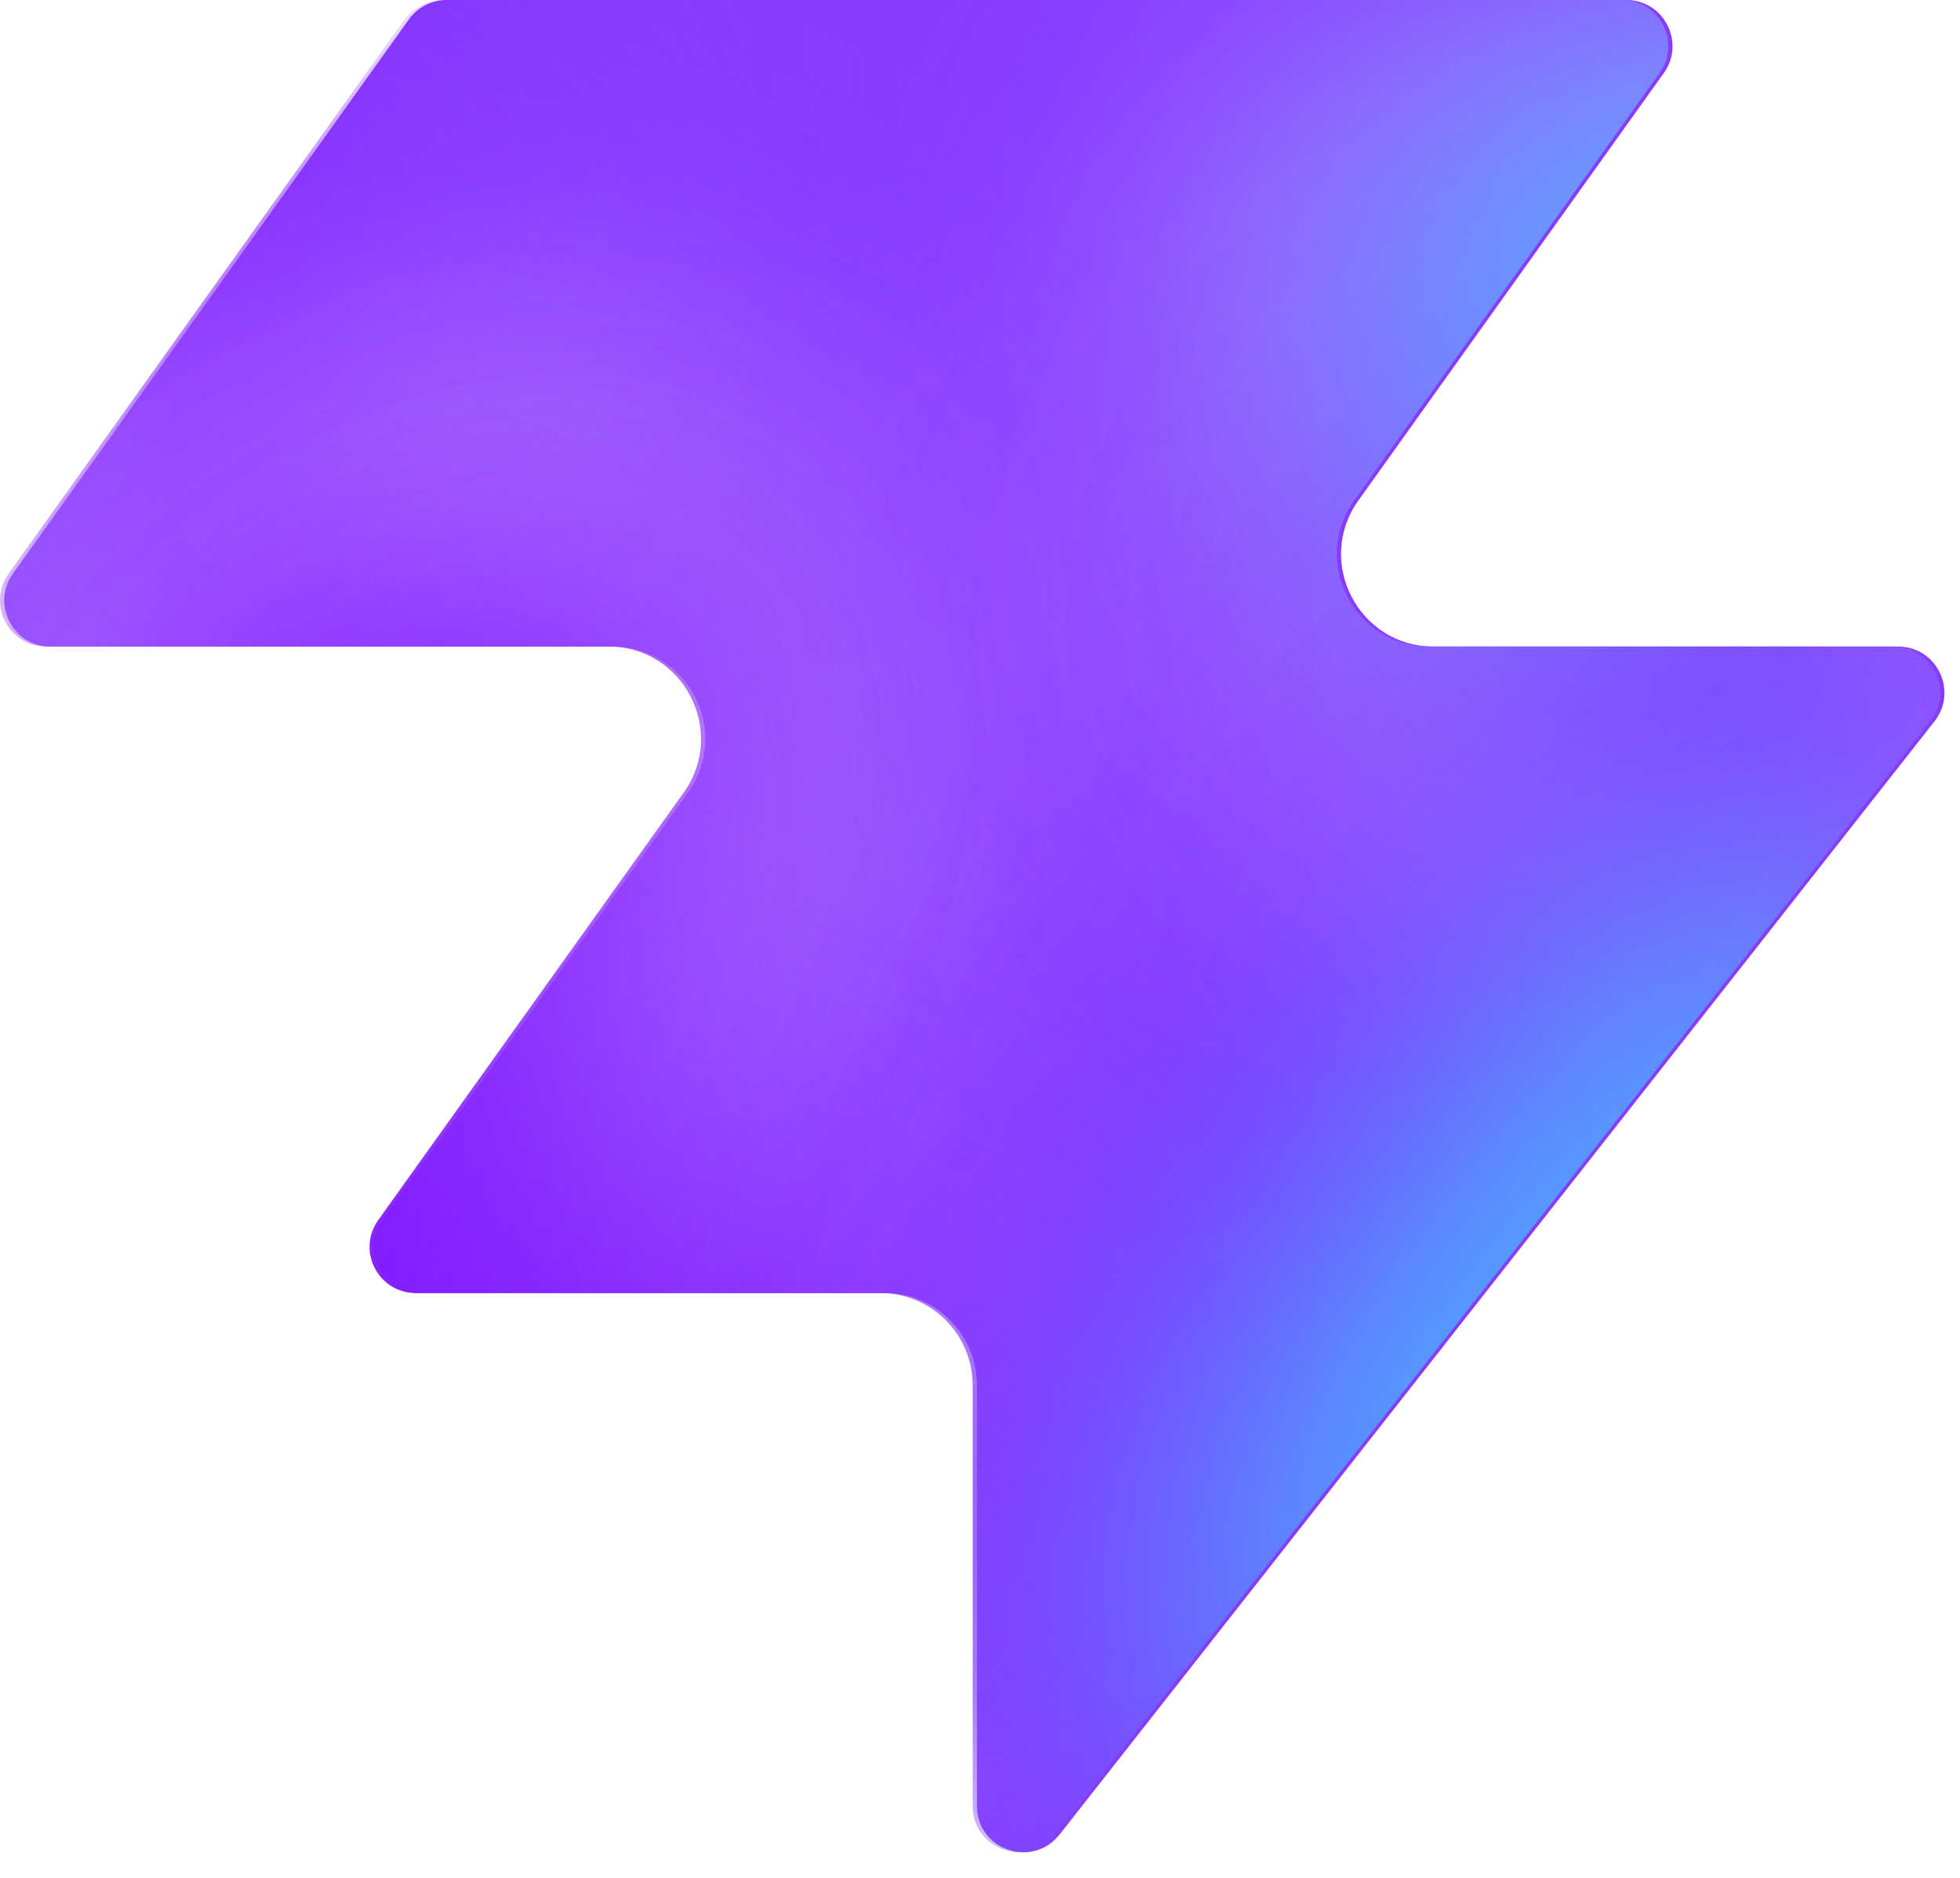
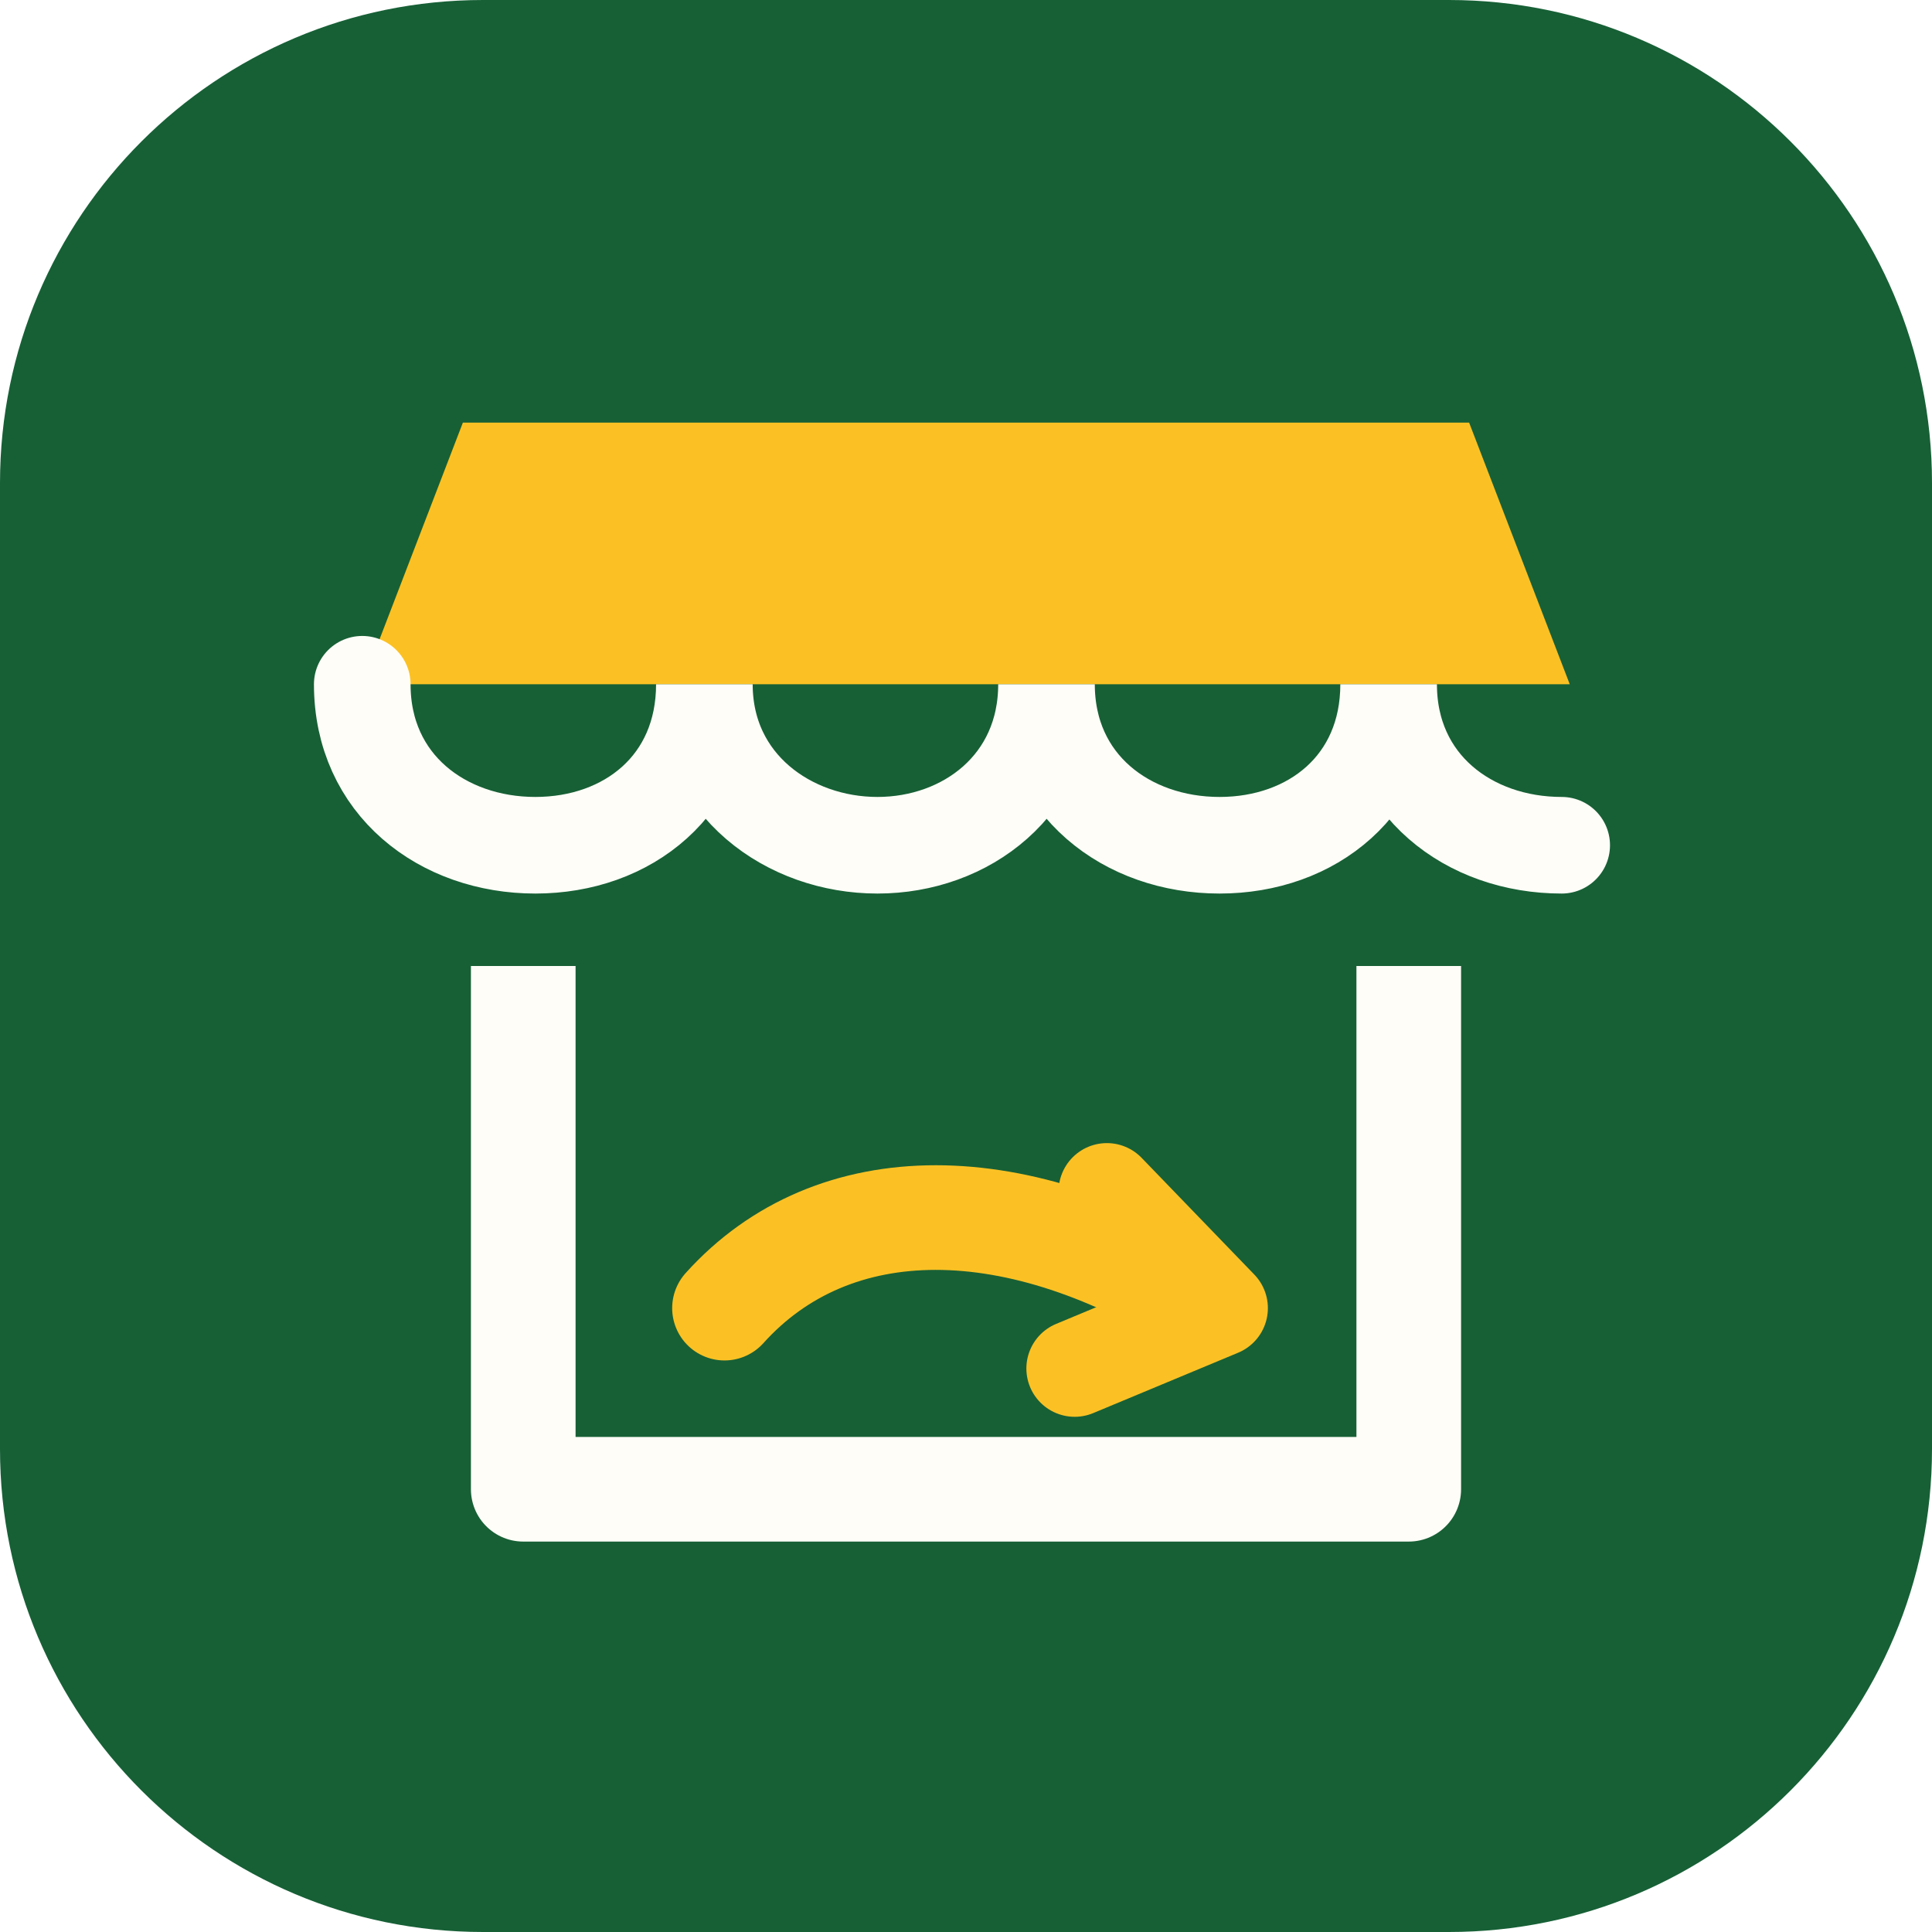
- <svg xmlns="http://www.w3.org/2000/svg" width="48" height="46" fill="none" viewBox="0 0 48 46">
-   <path fill="#863bff" d="M25.946 44.938c-.664.845-2.021.375-2.021-.698V33.937a2.26 2.26 0 0 0-2.262-2.262H10.287c-.92 0-1.456-1.04-.92-1.788l7.48-10.471c1.07-1.497 0-3.578-1.842-3.578H1.237c-.92 0-1.456-1.04-.92-1.788L10.013.474c.214-.297.556-.474.92-.474h28.894c.92 0 1.456 1.04.92 1.788l-7.48 10.471c-1.07 1.498 0 3.579 1.842 3.579h11.377c.943 0 1.473 1.088.89 1.83L25.947 44.94z" style="fill:#863bff;fill:color(display-p3 .525 .23 1);fill-opacity:1" />
-   <mask id="a" width="48" height="46" x="0" y="0" maskUnits="userSpaceOnUse" style="mask-type:alpha">
-     <path fill="#000" d="M25.842 44.938c-.664.844-2.021.375-2.021-.698V33.937a2.26 2.26 0 0 0-2.262-2.262H10.183c-.92 0-1.456-1.04-.92-1.788l7.48-10.471c1.07-1.498 0-3.579-1.842-3.579H1.133c-.92 0-1.456-1.04-.92-1.787L9.91.473c.214-.297.556-.474.92-.474h28.894c.92 0 1.456 1.04.92 1.788l-7.48 10.471c-1.07 1.498 0 3.578 1.842 3.578h11.377c.943 0 1.473 1.088.89 1.832L25.843 44.94z" style="fill:#000;fill-opacity:1" />
-   </mask>
-   <g mask="url(#a)">
-     <g filter="url(#b)">
-       <ellipse cx="5.508" cy="14.704" fill="#ede6ff" rx="5.508" ry="14.704" style="fill:#ede6ff;fill:color(display-p3 .927 .903 1);fill-opacity:1" transform="matrix(.00324 1 1 -.00324 -4.47 31.516)" />
-     </g>
-     <g filter="url(#c)">
-       <ellipse cx="10.399" cy="29.851" fill="#ede6ff" rx="10.399" ry="29.851" style="fill:#ede6ff;fill:color(display-p3 .927 .903 1);fill-opacity:1" transform="matrix(.00324 1 1 -.00324 -39.328 7.883)" />
-     </g>
-     <g filter="url(#d)">
-       <ellipse cx="5.508" cy="30.487" fill="#7e14ff" rx="5.508" ry="30.487" style="fill:#7e14ff;fill:color(display-p3 .492 .077 1);fill-opacity:1" transform="rotate(89.814 -25.913 -14.639)scale(1 -1)" />
-     </g>
-     <g filter="url(#e)">
-       <ellipse cx="5.508" cy="30.599" fill="#7e14ff" rx="5.508" ry="30.599" style="fill:#7e14ff;fill:color(display-p3 .492 .077 1);fill-opacity:1" transform="rotate(89.814 -32.644 -3.334)scale(1 -1)" />
-     </g>
-     <g filter="url(#f)">
-       <ellipse cx="5.508" cy="30.599" fill="#7e14ff" rx="5.508" ry="30.599" style="fill:#7e14ff;fill:color(display-p3 .492 .077 1);fill-opacity:1" transform="matrix(.00324 1 1 -.00324 -34.34 30.47)" />
-     </g>
-     <g filter="url(#g)">
-       <ellipse cx="14.072" cy="22.078" fill="#ede6ff" rx="14.072" ry="22.078" style="fill:#ede6ff;fill:color(display-p3 .927 .903 1);fill-opacity:1" transform="rotate(93.35 24.506 48.493)scale(-1 1)" />
-     </g>
-     <g filter="url(#h)">
-       <ellipse cx="3.47" cy="21.501" fill="#7e14ff" rx="3.47" ry="21.501" style="fill:#7e14ff;fill:color(display-p3 .492 .077 1);fill-opacity:1" transform="rotate(89.009 28.708 47.59)scale(-1 1)" />
-     </g>
-     <g filter="url(#i)">
-       <ellipse cx="3.47" cy="21.501" fill="#7e14ff" rx="3.47" ry="21.501" style="fill:#7e14ff;fill:color(display-p3 .492 .077 1);fill-opacity:1" transform="rotate(89.009 28.708 47.59)scale(-1 1)" />
-     </g>
-     <g filter="url(#j)">
-       <ellipse cx=".387" cy="8.972" fill="#7e14ff" rx="4.407" ry="29.108" style="fill:#7e14ff;fill:color(display-p3 .492 .077 1);fill-opacity:1" transform="rotate(39.51 .387 8.972)" />
-     </g>
-     <g filter="url(#k)">
-       <ellipse cx="47.523" cy="-6.092" fill="#7e14ff" rx="4.407" ry="29.108" style="fill:#7e14ff;fill:color(display-p3 .492 .077 1);fill-opacity:1" transform="rotate(37.892 47.523 -6.092)" />
-     </g>
-     <g filter="url(#l)">
-       <ellipse cx="41.412" cy="6.333" fill="#47bfff" rx="5.971" ry="9.665" style="fill:#47bfff;fill:color(display-p3 .28 .748 1);fill-opacity:1" transform="rotate(37.892 41.412 6.333)" />
-     </g>
-     <g filter="url(#m)">
-       <ellipse cx="-1.879" cy="38.332" fill="#7e14ff" rx="4.407" ry="29.108" style="fill:#7e14ff;fill:color(display-p3 .492 .077 1);fill-opacity:1" transform="rotate(37.892 -1.88 38.332)" />
-     </g>
-     <g filter="url(#n)">
-       <ellipse cx="-1.879" cy="38.332" fill="#7e14ff" rx="4.407" ry="29.108" style="fill:#7e14ff;fill:color(display-p3 .492 .077 1);fill-opacity:1" transform="rotate(37.892 -1.88 38.332)" />
-     </g>
-     <g filter="url(#o)">
-       <ellipse cx="35.651" cy="29.907" fill="#7e14ff" rx="4.407" ry="29.108" style="fill:#7e14ff;fill:color(display-p3 .492 .077 1);fill-opacity:1" transform="rotate(37.892 35.651 29.907)" />
-     </g>
-     <g filter="url(#p)">
-       <ellipse cx="38.418" cy="32.4" fill="#47bfff" rx="5.971" ry="15.297" style="fill:#47bfff;fill:color(display-p3 .28 .748 1);fill-opacity:1" transform="rotate(37.892 38.418 32.4)" />
-     </g>
-   </g>
-   <defs>
-     <filter id="b" width="60.045" height="41.654" x="-19.77" y="16.149" color-interpolation-filters="sRGB" filterUnits="userSpaceOnUse">
-       <feFlood flood-opacity="0" result="BackgroundImageFix" />
-       <feBlend in="SourceGraphic" in2="BackgroundImageFix" result="shape" />
-       <feGaussianBlur result="effect1_foregroundBlur_2002_17158" stdDeviation="7.659" />
-     </filter>
-     <filter id="c" width="90.34" height="51.437" x="-54.613" y="-7.533" color-interpolation-filters="sRGB" filterUnits="userSpaceOnUse">
-       <feFlood flood-opacity="0" result="BackgroundImageFix" />
-       <feBlend in="SourceGraphic" in2="BackgroundImageFix" result="shape" />
-       <feGaussianBlur result="effect1_foregroundBlur_2002_17158" stdDeviation="7.659" />
-     </filter>
-     <filter id="d" width="79.355" height="29.4" x="-49.64" y="2.03" color-interpolation-filters="sRGB" filterUnits="userSpaceOnUse">
-       <feFlood flood-opacity="0" result="BackgroundImageFix" />
-       <feBlend in="SourceGraphic" in2="BackgroundImageFix" result="shape" />
-       <feGaussianBlur result="effect1_foregroundBlur_2002_17158" stdDeviation="4.596" />
-     </filter>
-     <filter id="e" width="79.579" height="29.4" x="-45.045" y="20.029" color-interpolation-filters="sRGB" filterUnits="userSpaceOnUse">
-       <feFlood flood-opacity="0" result="BackgroundImageFix" />
-       <feBlend in="SourceGraphic" in2="BackgroundImageFix" result="shape" />
-       <feGaussianBlur result="effect1_foregroundBlur_2002_17158" stdDeviation="4.596" />
-     </filter>
-     <filter id="f" width="79.579" height="29.4" x="-43.513" y="21.178" color-interpolation-filters="sRGB" filterUnits="userSpaceOnUse">
-       <feFlood flood-opacity="0" result="BackgroundImageFix" />
-       <feBlend in="SourceGraphic" in2="BackgroundImageFix" result="shape" />
-       <feGaussianBlur result="effect1_foregroundBlur_2002_17158" stdDeviation="4.596" />
-     </filter>
-     <filter id="g" width="74.749" height="58.852" x="15.756" y="-17.901" color-interpolation-filters="sRGB" filterUnits="userSpaceOnUse">
-       <feFlood flood-opacity="0" result="BackgroundImageFix" />
-       <feBlend in="SourceGraphic" in2="BackgroundImageFix" result="shape" />
-       <feGaussianBlur result="effect1_foregroundBlur_2002_17158" stdDeviation="7.659" />
-     </filter>
-     <filter id="h" width="61.377" height="25.362" x="23.548" y="2.284" color-interpolation-filters="sRGB" filterUnits="userSpaceOnUse">
-       <feFlood flood-opacity="0" result="BackgroundImageFix" />
-       <feBlend in="SourceGraphic" in2="BackgroundImageFix" result="shape" />
-       <feGaussianBlur result="effect1_foregroundBlur_2002_17158" stdDeviation="4.596" />
-     </filter>
-     <filter id="i" width="61.377" height="25.362" x="23.548" y="2.284" color-interpolation-filters="sRGB" filterUnits="userSpaceOnUse">
-       <feFlood flood-opacity="0" result="BackgroundImageFix" />
-       <feBlend in="SourceGraphic" in2="BackgroundImageFix" result="shape" />
-       <feGaussianBlur result="effect1_foregroundBlur_2002_17158" stdDeviation="4.596" />
-     </filter>
-     <filter id="j" width="56.045" height="63.649" x="-27.636" y="-22.853" color-interpolation-filters="sRGB" filterUnits="userSpaceOnUse">
-       <feFlood flood-opacity="0" result="BackgroundImageFix" />
-       <feBlend in="SourceGraphic" in2="BackgroundImageFix" result="shape" />
-       <feGaussianBlur result="effect1_foregroundBlur_2002_17158" stdDeviation="4.596" />
-     </filter>
-     <filter id="k" width="54.814" height="64.646" x="20.116" y="-38.415" color-interpolation-filters="sRGB" filterUnits="userSpaceOnUse">
-       <feFlood flood-opacity="0" result="BackgroundImageFix" />
-       <feBlend in="SourceGraphic" in2="BackgroundImageFix" result="shape" />
-       <feGaussianBlur result="effect1_foregroundBlur_2002_17158" stdDeviation="4.596" />
-     </filter>
-     <filter id="l" width="33.541" height="35.313" x="24.641" y="-11.323" color-interpolation-filters="sRGB" filterUnits="userSpaceOnUse">
-       <feFlood flood-opacity="0" result="BackgroundImageFix" />
-       <feBlend in="SourceGraphic" in2="BackgroundImageFix" result="shape" />
-       <feGaussianBlur result="effect1_foregroundBlur_2002_17158" stdDeviation="4.596" />
-     </filter>
-     <filter id="m" width="54.814" height="64.646" x="-29.286" y="6.009" color-interpolation-filters="sRGB" filterUnits="userSpaceOnUse">
-       <feFlood flood-opacity="0" result="BackgroundImageFix" />
-       <feBlend in="SourceGraphic" in2="BackgroundImageFix" result="shape" />
-       <feGaussianBlur result="effect1_foregroundBlur_2002_17158" stdDeviation="4.596" />
-     </filter>
-     <filter id="n" width="54.814" height="64.646" x="-29.286" y="6.009" color-interpolation-filters="sRGB" filterUnits="userSpaceOnUse">
-       <feFlood flood-opacity="0" result="BackgroundImageFix" />
-       <feBlend in="SourceGraphic" in2="BackgroundImageFix" result="shape" />
-       <feGaussianBlur result="effect1_foregroundBlur_2002_17158" stdDeviation="4.596" />
-     </filter>
-     <filter id="o" width="54.814" height="64.646" x="8.244" y="-2.416" color-interpolation-filters="sRGB" filterUnits="userSpaceOnUse">
-       <feFlood flood-opacity="0" result="BackgroundImageFix" />
-       <feBlend in="SourceGraphic" in2="BackgroundImageFix" result="shape" />
-       <feGaussianBlur result="effect1_foregroundBlur_2002_17158" stdDeviation="4.596" />
-     </filter>
-     <filter id="p" width="39.409" height="43.623" x="18.713" y="10.588" color-interpolation-filters="sRGB" filterUnits="userSpaceOnUse">
-       <feFlood flood-opacity="0" result="BackgroundImageFix" />
-       <feBlend in="SourceGraphic" in2="BackgroundImageFix" result="shape" />
-       <feGaussianBlur result="effect1_foregroundBlur_2002_17158" stdDeviation="4.596" />
-     </filter>
-   </defs>
+ <svg xmlns="http://www.w3.org/2000/svg" viewBox="0 0 48 48">
+   <rect width="48" height="48" rx="12" fill="#176036" />
+   <path d="M9 17h30l-2.5-6.5h-25z" fill="#fbc124" />
+   <path d="M9 17c0 2.5 2 4 4.3 4s4.2-1.5 4.2-4c0 2.5 2.1 4 4.3 4s4.2-1.5 4.2-4c0 2.5 2 4 4.3 4s4.2-1.5 4.2-4c0 2.5 2 4 4.3 4" fill="none" stroke="#fffdf7" stroke-width="2.4" stroke-linecap="round" />
+   <path d="M13 24v13h22V24" fill="none" stroke="#fffdf7" stroke-width="2.6" stroke-linejoin="round" />
+   <path d="M18 32.5c2.7-3 7.3-3 12 0" fill="none" stroke="#fbc124" stroke-width="2.6" stroke-linecap="round" />
+   <path d="m27.5 29.6 2.8 2.9-3.6 1.5" fill="none" stroke="#fbc124" stroke-width="2.4" stroke-linecap="round" stroke-linejoin="round" />
</svg>
